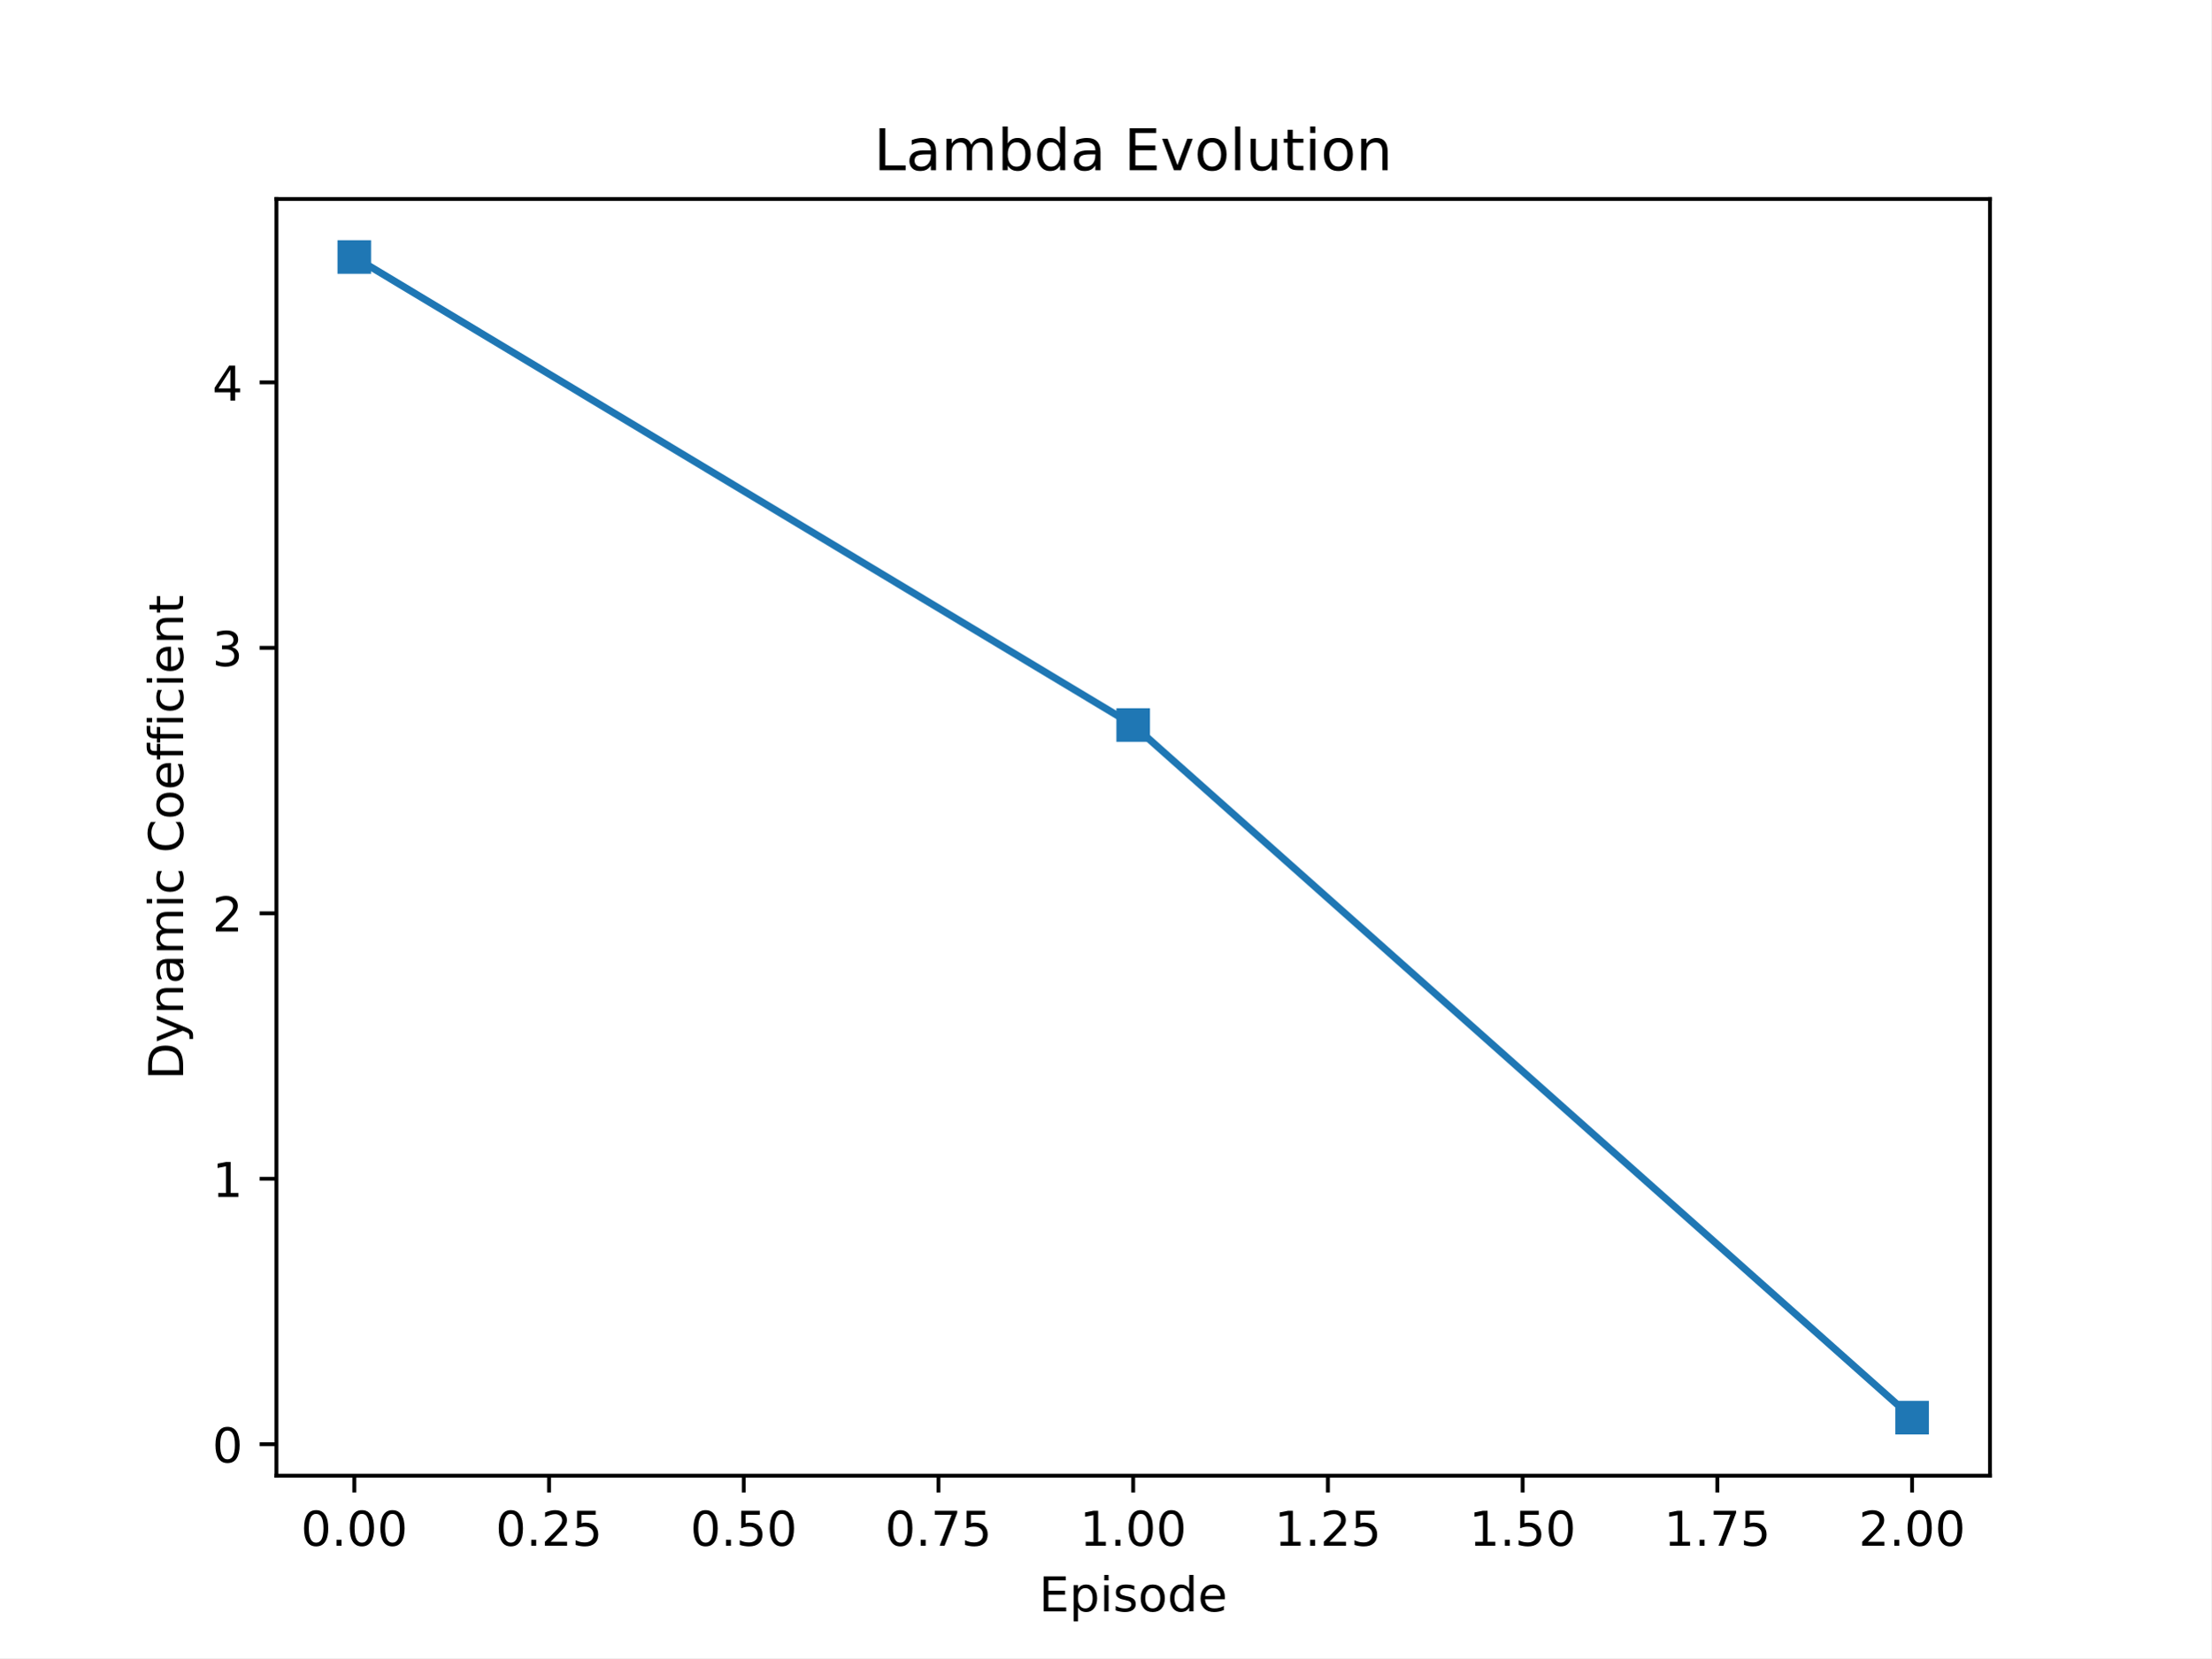
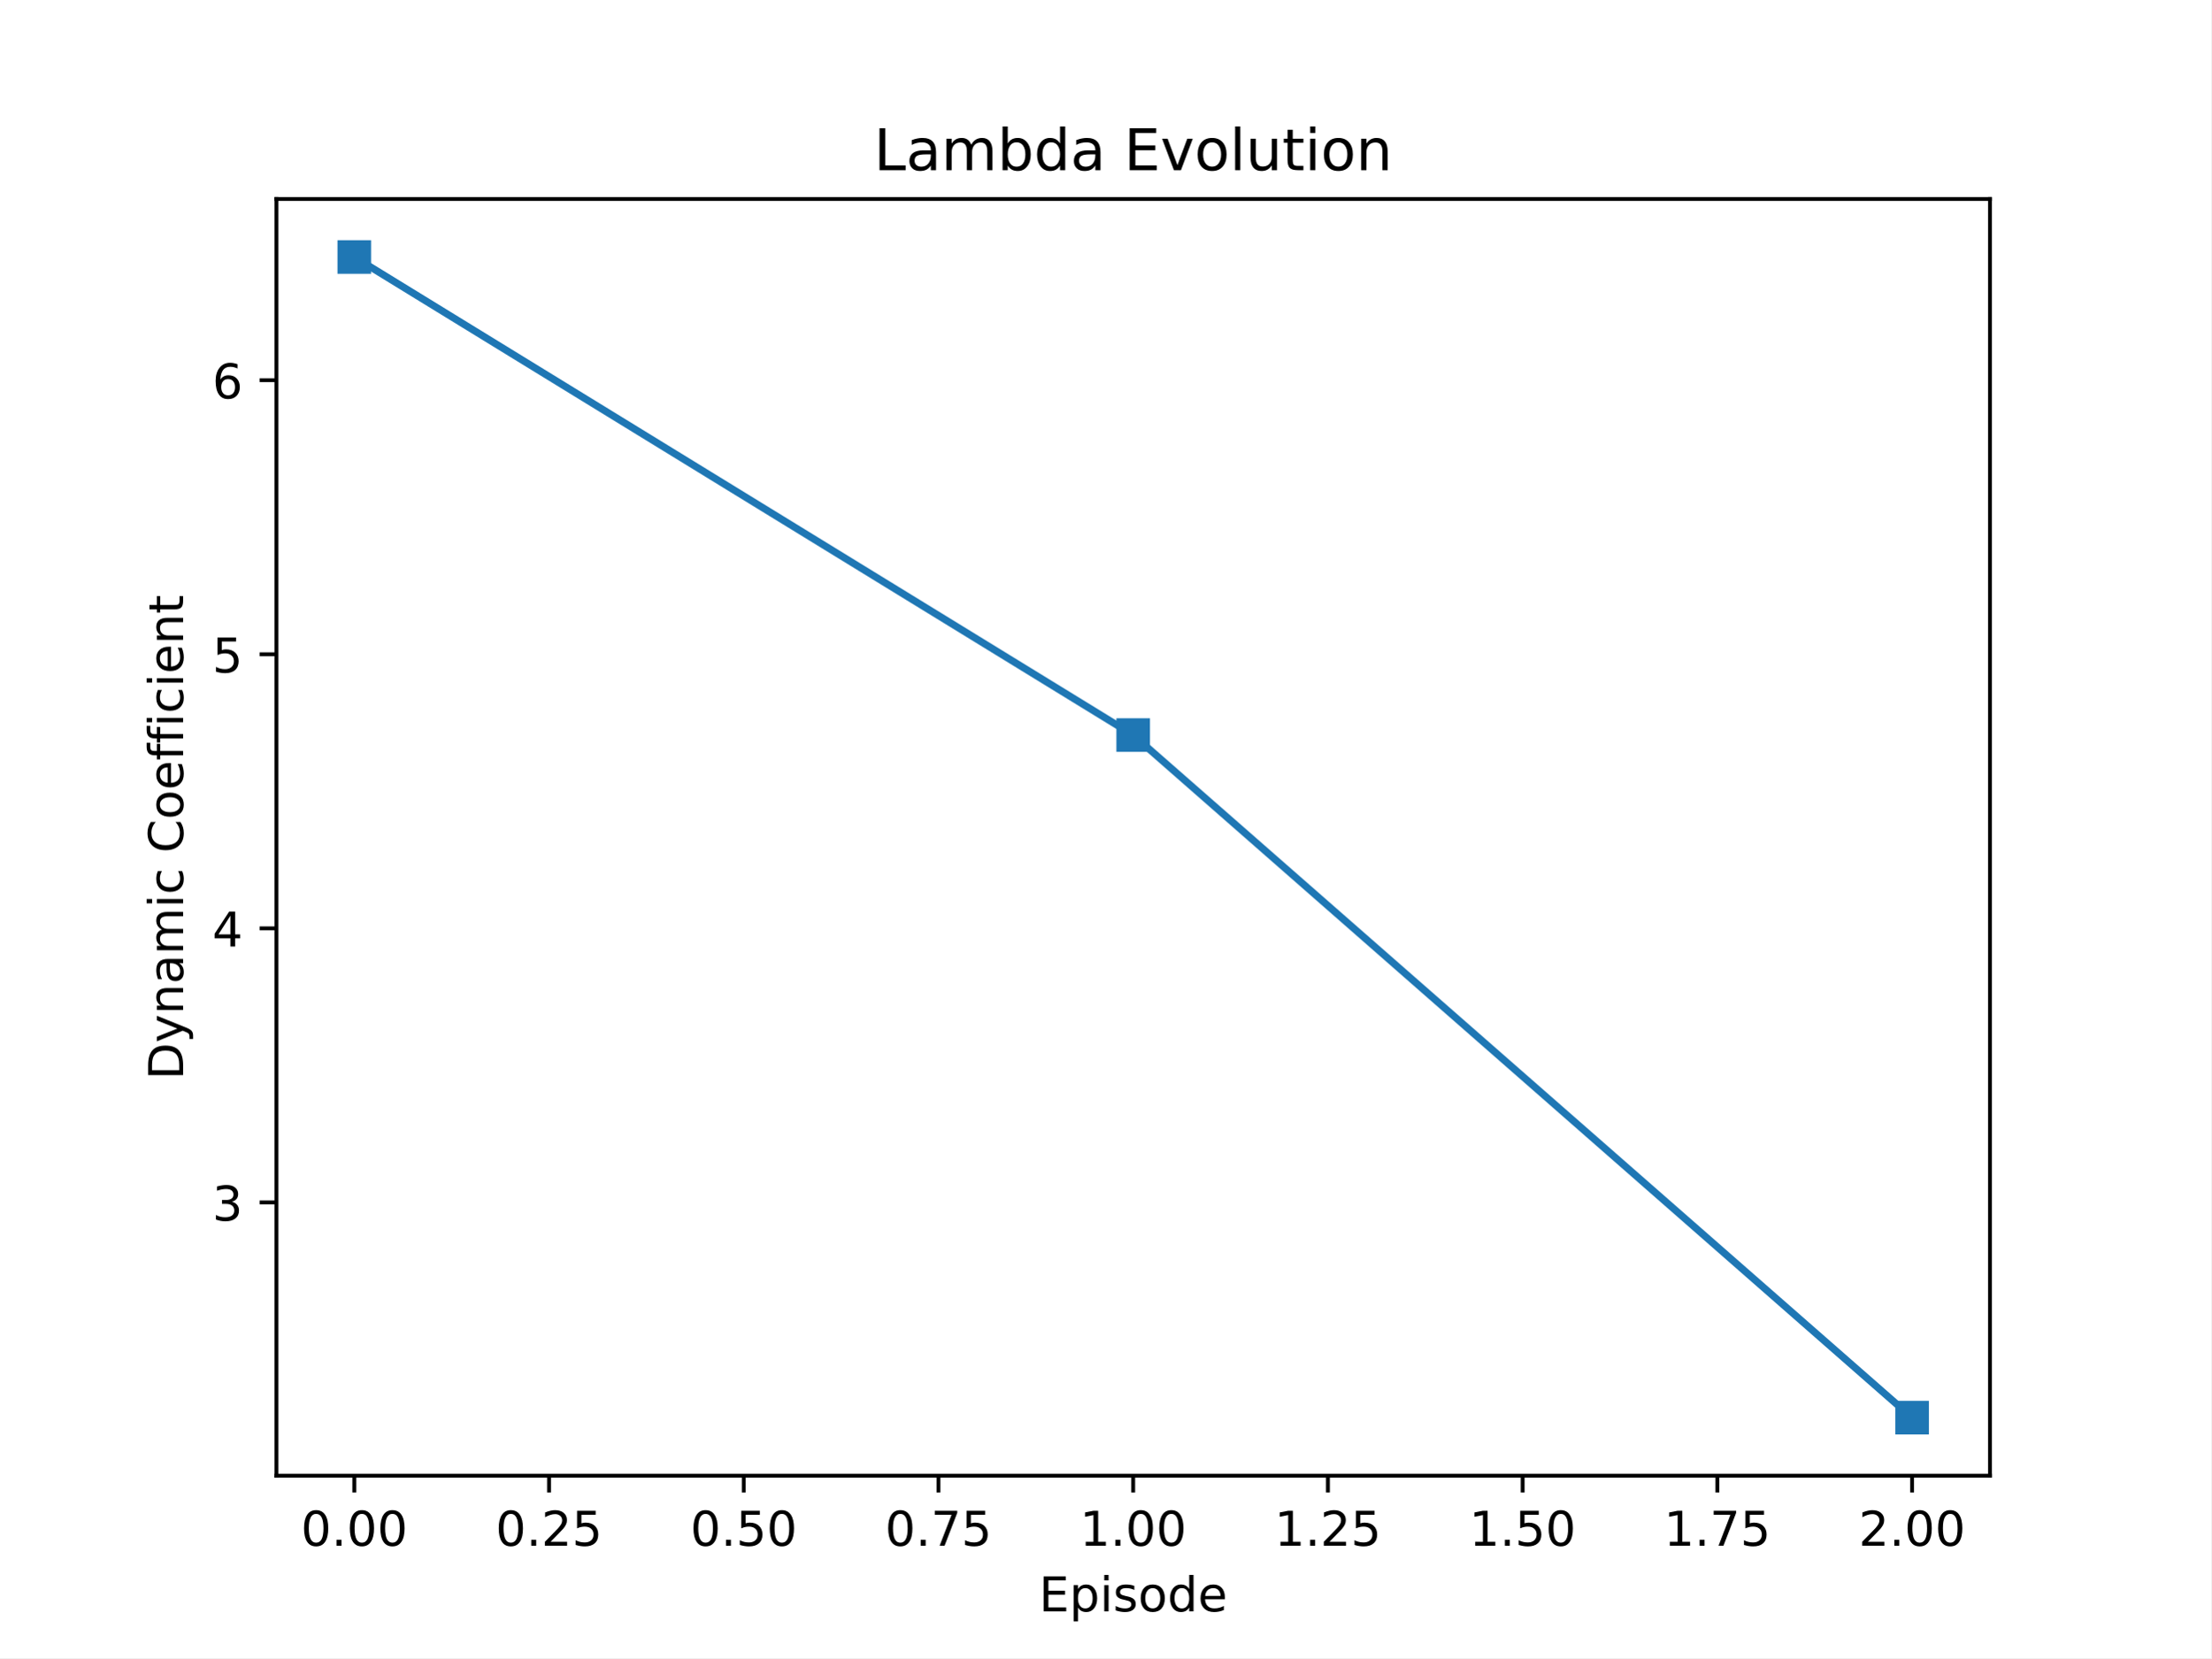
<svg xmlns="http://www.w3.org/2000/svg" xmlns:xlink="http://www.w3.org/1999/xlink" width="460.8pt" height="345.6pt" viewBox="0 0 460.8 345.6" version="1.1">
  <defs>
    <style type="text/css">*{stroke-linejoin: round; stroke-linecap: butt}</style>
  </defs>
  <g id="figure_1">
    <g id="patch_1">
      <path d="M 0 345.6  L 460.8 345.6  L 460.8 0  L 0 0  z " style="fill: #ffffff" />
    </g>
    <g id="axes_1">
      <g id="patch_2">
        <path d="M 57.6 307.584  L 414.72 307.584  L 414.72 41.472  L 57.6 41.472  z " style="fill: #ffffff" />
      </g>
      <g id="matplotlib.axis_1">
        <g id="xtick_1">
          <g id="line2d_1">
            <defs>
-               <path id="macf420d467" d="M 0 0  L 0 3.5  " style="stroke: #000000; stroke-width: 0.8" />
+               <path id="m64189d1089" d="M 0 0  L 0 3.5  " style="stroke: #000000; stroke-width: 0.8" />
            </defs>
            <g>
-               <use xlink:href="#macf420d467" x="73.833" y="307.584" style="stroke: #000000; stroke-width: 0.8" />
+               <use xlink:href="#m64189d1089" x="73.833" y="307.584" style="stroke: #000000; stroke-width: 0.8" />
            </g>
          </g>
          <g id="text_1">
            <g transform="translate(62.69991 322.1824) scale(0.1 -0.1)">
              <defs>
                <path id="DejaVuSans-30" d="M 2034 4250  Q 1547 4250 1301 3770  Q 1056 3291 1056 2328  Q 1056 1369 1301 889  Q 1547 409 2034 409  Q 2525 409 2770 889  Q 3016 1369 3016 2328  Q 3016 3291 2770 3770  Q 2525 4250 2034 4250  z M 2034 4750  Q 2819 4750 3233 4129  Q 3647 3509 3647 2328  Q 3647 1150 3233 529  Q 2819 -91 2034 -91  Q 1250 -91 836 529  Q 422 1150 422 2328  Q 422 3509 836 4129  Q 1250 4750 2034 4750  z " transform="scale(0.015625)" />
                <path id="DejaVuSans-2e" d="M 684 794  L 1344 794  L 1344 0  L 684 0  L 684 794  z " transform="scale(0.015625)" />
              </defs>
              <use xlink:href="#DejaVuSans-30" />
              <use xlink:href="#DejaVuSans-2e" x="63.623" />
              <use xlink:href="#DejaVuSans-30" x="95.41" />
              <use xlink:href="#DejaVuSans-30" x="159.033" />
            </g>
          </g>
        </g>
        <g id="xtick_2">
          <g id="line2d_2">
            <g>
-               <use xlink:href="#macf420d467" x="114.415" y="307.584" style="stroke: #000000; stroke-width: 0.8" />
+               <use xlink:href="#m64189d1089" x="114.415" y="307.584" style="stroke: #000000; stroke-width: 0.8" />
            </g>
          </g>
          <g id="text_2">
            <g transform="translate(103.2817 322.1824) scale(0.1 -0.1)">
              <defs>
                <path id="DejaVuSans-32" d="M 1228 531  L 3431 531  L 3431 0  L 469 0  L 469 531  Q 828 903 1448 1529  Q 2069 2156 2228 2338  Q 2531 2678 2651 2914  Q 2772 3150 2772 3378  Q 2772 3750 2511 3984  Q 2250 4219 1831 4219  Q 1534 4219 1204 4116  Q 875 4013 500 3803  L 500 4441  Q 881 4594 1212 4672  Q 1544 4750 1819 4750  Q 2544 4750 2975 4387  Q 3406 4025 3406 3419  Q 3406 3131 3298 2873  Q 3191 2616 2906 2266  Q 2828 2175 2409 1742  Q 1991 1309 1228 531  z " transform="scale(0.015625)" />
                <path id="DejaVuSans-35" d="M 691 4666  L 3169 4666  L 3169 4134  L 1269 4134  L 1269 2991  Q 1406 3038 1543 3061  Q 1681 3084 1819 3084  Q 2600 3084 3056 2656  Q 3513 2228 3513 1497  Q 3513 744 3044 326  Q 2575 -91 1722 -91  Q 1428 -91 1123 -41  Q 819 9 494 109  L 494 744  Q 775 591 1075 516  Q 1375 441 1709 441  Q 2250 441 2565 725  Q 2881 1009 2881 1497  Q 2881 1984 2565 2268  Q 2250 2553 1709 2553  Q 1456 2553 1204 2497  Q 953 2441 691 2322  L 691 4666  z " transform="scale(0.015625)" />
              </defs>
              <use xlink:href="#DejaVuSans-30" />
              <use xlink:href="#DejaVuSans-2e" x="63.623" />
              <use xlink:href="#DejaVuSans-32" x="95.41" />
              <use xlink:href="#DejaVuSans-35" x="159.033" />
            </g>
          </g>
        </g>
        <g id="xtick_3">
          <g id="line2d_3">
            <g>
-               <use xlink:href="#macf420d467" x="154.996" y="307.584" style="stroke: #000000; stroke-width: 0.8" />
+               <use xlink:href="#m64189d1089" x="154.996" y="307.584" style="stroke: #000000; stroke-width: 0.8" />
            </g>
          </g>
          <g id="text_3">
            <g transform="translate(143.8636 322.1824) scale(0.1 -0.1)">
              <use xlink:href="#DejaVuSans-30" />
              <use xlink:href="#DejaVuSans-2e" x="63.623" />
              <use xlink:href="#DejaVuSans-35" x="95.41" />
              <use xlink:href="#DejaVuSans-30" x="159.033" />
            </g>
          </g>
        </g>
        <g id="xtick_4">
          <g id="line2d_4">
            <g>
-               <use xlink:href="#macf420d467" x="195.578" y="307.584" style="stroke: #000000; stroke-width: 0.8" />
+               <use xlink:href="#m64189d1089" x="195.578" y="307.584" style="stroke: #000000; stroke-width: 0.8" />
            </g>
          </g>
          <g id="text_4">
            <g transform="translate(184.4454 322.1824) scale(0.1 -0.1)">
              <defs>
                <path id="DejaVuSans-37" d="M 525 4666  L 3525 4666  L 3525 4397  L 1831 0  L 1172 0  L 2766 4134  L 525 4134  L 525 4666  z " transform="scale(0.015625)" />
              </defs>
              <use xlink:href="#DejaVuSans-30" />
              <use xlink:href="#DejaVuSans-2e" x="63.623" />
              <use xlink:href="#DejaVuSans-37" x="95.41" />
              <use xlink:href="#DejaVuSans-35" x="159.033" />
            </g>
          </g>
        </g>
        <g id="xtick_5">
          <g id="line2d_5">
            <g>
-               <use xlink:href="#macf420d467" x="236.16" y="307.584" style="stroke: #000000; stroke-width: 0.8" />
+               <use xlink:href="#m64189d1089" x="236.16" y="307.584" style="stroke: #000000; stroke-width: 0.8" />
            </g>
          </g>
          <g id="text_5">
            <g transform="translate(225.0272 322.1824) scale(0.1 -0.1)">
              <defs>
                <path id="DejaVuSans-31" d="M 794 531  L 1825 531  L 1825 4091  L 703 3866  L 703 4441  L 1819 4666  L 2450 4666  L 2450 531  L 3481 531  L 3481 0  L 794 0  L 794 531  z " transform="scale(0.015625)" />
              </defs>
              <use xlink:href="#DejaVuSans-31" />
              <use xlink:href="#DejaVuSans-2e" x="63.623" />
              <use xlink:href="#DejaVuSans-30" x="95.41" />
              <use xlink:href="#DejaVuSans-30" x="159.033" />
            </g>
          </g>
        </g>
        <g id="xtick_6">
          <g id="line2d_6">
            <g>
-               <use xlink:href="#macf420d467" x="276.742" y="307.584" style="stroke: #000000; stroke-width: 0.8" />
+               <use xlink:href="#m64189d1089" x="276.742" y="307.584" style="stroke: #000000; stroke-width: 0.8" />
            </g>
          </g>
          <g id="text_6">
            <g transform="translate(265.609 322.1824) scale(0.1 -0.1)">
              <use xlink:href="#DejaVuSans-31" />
              <use xlink:href="#DejaVuSans-2e" x="63.623" />
              <use xlink:href="#DejaVuSans-32" x="95.41" />
              <use xlink:href="#DejaVuSans-35" x="159.033" />
            </g>
          </g>
        </g>
        <g id="xtick_7">
          <g id="line2d_7">
            <g>
-               <use xlink:href="#macf420d467" x="317.324" y="307.584" style="stroke: #000000; stroke-width: 0.8" />
+               <use xlink:href="#m64189d1089" x="317.324" y="307.584" style="stroke: #000000; stroke-width: 0.8" />
            </g>
          </g>
          <g id="text_7">
            <g transform="translate(306.1908 322.1824) scale(0.1 -0.1)">
              <use xlink:href="#DejaVuSans-31" />
              <use xlink:href="#DejaVuSans-2e" x="63.623" />
              <use xlink:href="#DejaVuSans-35" x="95.41" />
              <use xlink:href="#DejaVuSans-30" x="159.033" />
            </g>
          </g>
        </g>
        <g id="xtick_8">
          <g id="line2d_8">
            <g>
-               <use xlink:href="#macf420d467" x="357.905" y="307.584" style="stroke: #000000; stroke-width: 0.8" />
+               <use xlink:href="#m64189d1089" x="357.905" y="307.584" style="stroke: #000000; stroke-width: 0.8" />
            </g>
          </g>
          <g id="text_8">
            <g transform="translate(346.7726 322.1824) scale(0.1 -0.1)">
              <use xlink:href="#DejaVuSans-31" />
              <use xlink:href="#DejaVuSans-2e" x="63.623" />
              <use xlink:href="#DejaVuSans-37" x="95.41" />
              <use xlink:href="#DejaVuSans-35" x="159.033" />
            </g>
          </g>
        </g>
        <g id="xtick_9">
          <g id="line2d_9">
            <g>
-               <use xlink:href="#macf420d467" x="398.487" y="307.584" style="stroke: #000000; stroke-width: 0.8" />
+               <use xlink:href="#m64189d1089" x="398.487" y="307.584" style="stroke: #000000; stroke-width: 0.8" />
            </g>
          </g>
          <g id="text_9">
            <g transform="translate(387.3545 322.1824) scale(0.1 -0.1)">
              <use xlink:href="#DejaVuSans-32" />
              <use xlink:href="#DejaVuSans-2e" x="63.623" />
              <use xlink:href="#DejaVuSans-30" x="95.41" />
              <use xlink:href="#DejaVuSans-30" x="159.033" />
            </g>
          </g>
        </g>
        <g id="text_10">
          <g transform="translate(216.5225 335.8606) scale(0.1 -0.1)">
            <defs>
              <path id="DejaVuSans-45" d="M 628 4666  L 3578 4666  L 3578 4134  L 1259 4134  L 1259 2753  L 3481 2753  L 3481 2222  L 1259 2222  L 1259 531  L 3634 531  L 3634 0  L 628 0  L 628 4666  z " transform="scale(0.015625)" />
              <path id="DejaVuSans-70" d="M 1159 525  L 1159 -1331  L 581 -1331  L 581 3500  L 1159 3500  L 1159 2969  Q 1341 3281 1617 3432  Q 1894 3584 2278 3584  Q 2916 3584 3314 3078  Q 3713 2572 3713 1747  Q 3713 922 3314 415  Q 2916 -91 2278 -91  Q 1894 -91 1617 61  Q 1341 213 1159 525  z M 3116 1747  Q 3116 2381 2855 2742  Q 2594 3103 2138 3103  Q 1681 3103 1420 2742  Q 1159 2381 1159 1747  Q 1159 1113 1420 752  Q 1681 391 2138 391  Q 2594 391 2855 752  Q 3116 1113 3116 1747  z " transform="scale(0.015625)" />
              <path id="DejaVuSans-69" d="M 603 3500  L 1178 3500  L 1178 0  L 603 0  L 603 3500  z M 603 4863  L 1178 4863  L 1178 4134  L 603 4134  L 603 4863  z " transform="scale(0.015625)" />
              <path id="DejaVuSans-73" d="M 2834 3397  L 2834 2853  Q 2591 2978 2328 3040  Q 2066 3103 1784 3103  Q 1356 3103 1142 2972  Q 928 2841 928 2578  Q 928 2378 1081 2264  Q 1234 2150 1697 2047  L 1894 2003  Q 2506 1872 2764 1633  Q 3022 1394 3022 966  Q 3022 478 2636 193  Q 2250 -91 1575 -91  Q 1294 -91 989 -36  Q 684 19 347 128  L 347 722  Q 666 556 975 473  Q 1284 391 1588 391  Q 1994 391 2212 530  Q 2431 669 2431 922  Q 2431 1156 2273 1281  Q 2116 1406 1581 1522  L 1381 1569  Q 847 1681 609 1914  Q 372 2147 372 2553  Q 372 3047 722 3315  Q 1072 3584 1716 3584  Q 2034 3584 2315 3537  Q 2597 3491 2834 3397  z " transform="scale(0.015625)" />
              <path id="DejaVuSans-6f" d="M 1959 3097  Q 1497 3097 1228 2736  Q 959 2375 959 1747  Q 959 1119 1226 758  Q 1494 397 1959 397  Q 2419 397 2687 759  Q 2956 1122 2956 1747  Q 2956 2369 2687 2733  Q 2419 3097 1959 3097  z M 1959 3584  Q 2709 3584 3137 3096  Q 3566 2609 3566 1747  Q 3566 888 3137 398  Q 2709 -91 1959 -91  Q 1206 -91 779 398  Q 353 888 353 1747  Q 353 2609 779 3096  Q 1206 3584 1959 3584  z " transform="scale(0.015625)" />
              <path id="DejaVuSans-64" d="M 2906 2969  L 2906 4863  L 3481 4863  L 3481 0  L 2906 0  L 2906 525  Q 2725 213 2448 61  Q 2172 -91 1784 -91  Q 1150 -91 751 415  Q 353 922 353 1747  Q 353 2572 751 3078  Q 1150 3584 1784 3584  Q 2172 3584 2448 3432  Q 2725 3281 2906 2969  z M 947 1747  Q 947 1113 1208 752  Q 1469 391 1925 391  Q 2381 391 2643 752  Q 2906 1113 2906 1747  Q 2906 2381 2643 2742  Q 2381 3103 1925 3103  Q 1469 3103 1208 2742  Q 947 2381 947 1747  z " transform="scale(0.015625)" />
              <path id="DejaVuSans-65" d="M 3597 1894  L 3597 1613  L 953 1613  Q 991 1019 1311 708  Q 1631 397 2203 397  Q 2534 397 2845 478  Q 3156 559 3463 722  L 3463 178  Q 3153 47 2828 -22  Q 2503 -91 2169 -91  Q 1331 -91 842 396  Q 353 884 353 1716  Q 353 2575 817 3079  Q 1281 3584 2069 3584  Q 2775 3584 3186 3129  Q 3597 2675 3597 1894  z M 3022 2063  Q 3016 2534 2758 2815  Q 2500 3097 2075 3097  Q 1594 3097 1305 2825  Q 1016 2553 972 2059  L 3022 2063  z " transform="scale(0.015625)" />
            </defs>
            <use xlink:href="#DejaVuSans-45" />
            <use xlink:href="#DejaVuSans-70" x="63.184" />
            <use xlink:href="#DejaVuSans-69" x="126.66" />
            <use xlink:href="#DejaVuSans-73" x="154.443" />
            <use xlink:href="#DejaVuSans-6f" x="206.543" />
            <use xlink:href="#DejaVuSans-64" x="267.725" />
            <use xlink:href="#DejaVuSans-65" x="331.201" />
          </g>
        </g>
      </g>
      <g id="matplotlib.axis_2">
        <g id="ytick_1">
          <g id="line2d_10">
            <defs>
-               <path id="m3d17d64b43" d="M 0 0  L -3.5 0  " style="stroke: #000000; stroke-width: 0.8" />
+               <path id="m51bab84785" d="M 0 0  L -3.5 0  " style="stroke: #000000; stroke-width: 0.8" />
            </defs>
            <g>
-               <use xlink:href="#m3d17d64b43" x="57.6" y="301.021" style="stroke: #000000; stroke-width: 0.8" />
+               <use xlink:href="#m51bab84785" x="57.6" y="250.616" style="stroke: #000000; stroke-width: 0.8" />
            </g>
          </g>
          <g id="text_11">
-             <g transform="translate(44.2375 304.8205) scale(0.1 -0.1)">
-               <use xlink:href="#DejaVuSans-30" />
+             <g transform="translate(44.2375 254.4153) scale(0.1 -0.1)">
+               <defs>
+                 <path id="DejaVuSans-33" d="M 2597 2516  Q 3050 2419 3304 2112  Q 3559 1806 3559 1356  Q 3559 666 3084 287  Q 2609 -91 1734 -91  Q 1441 -91 1130 -33  Q 819 25 488 141  L 488 750  Q 750 597 1062 519  Q 1375 441 1716 441  Q 2309 441 2620 675  Q 2931 909 2931 1356  Q 2931 1769 2642 2001  Q 2353 2234 1838 2234  L 1294 2234  L 1294 2753  L 1863 2753  Q 2328 2753 2575 2939  Q 2822 3125 2822 3475  Q 2822 3834 2567 4026  Q 2313 4219 1838 4219  Q 1578 4219 1281 4162  Q 984 4106 628 3988  L 628 4550  Q 988 4650 1302 4700  Q 1616 4750 1894 4750  Q 2613 4750 3031 4423  Q 3450 4097 3450 3541  Q 3450 3153 3228 2886  Q 3006 2619 2597 2516  z " transform="scale(0.015625)" />
+               </defs>
+               <use xlink:href="#DejaVuSans-33" />
            </g>
          </g>
        </g>
        <g id="ytick_2">
          <g id="line2d_11">
            <g>
-               <use xlink:href="#m3d17d64b43" x="57.6" y="245.688" style="stroke: #000000; stroke-width: 0.8" />
+               <use xlink:href="#m51bab84785" x="57.6" y="193.489" style="stroke: #000000; stroke-width: 0.8" />
            </g>
          </g>
          <g id="text_12">
-             <g transform="translate(44.2375 249.4873) scale(0.1 -0.1)">
-               <use xlink:href="#DejaVuSans-31" />
+             <g transform="translate(44.2375 197.2884) scale(0.1 -0.1)">
+               <defs>
+                 <path id="DejaVuSans-34" d="M 2419 4116  L 825 1625  L 2419 1625  L 2419 4116  z M 2253 4666  L 3047 4666  L 3047 1625  L 3713 1625  L 3713 1100  L 3047 1100  L 3047 0  L 2419 0  L 2419 1100  L 313 1100  L 313 1709  L 2253 4666  z " transform="scale(0.015625)" />
+               </defs>
+               <use xlink:href="#DejaVuSans-34" />
            </g>
          </g>
        </g>
        <g id="ytick_3">
          <g id="line2d_12">
            <g>
-               <use xlink:href="#m3d17d64b43" x="57.6" y="190.355" style="stroke: #000000; stroke-width: 0.8" />
+               <use xlink:href="#m51bab84785" x="57.6" y="136.362" style="stroke: #000000; stroke-width: 0.8" />
            </g>
          </g>
          <g id="text_13">
-             <g transform="translate(44.2375 194.1542) scale(0.1 -0.1)">
-               <use xlink:href="#DejaVuSans-32" />
+             <g transform="translate(44.2375 140.1616) scale(0.1 -0.1)">
+               <use xlink:href="#DejaVuSans-35" />
            </g>
          </g>
        </g>
        <g id="ytick_4">
          <g id="line2d_13">
            <g>
-               <use xlink:href="#m3d17d64b43" x="57.6" y="135.022" style="stroke: #000000; stroke-width: 0.8" />
+               <use xlink:href="#m51bab84785" x="57.6" y="79.236" style="stroke: #000000; stroke-width: 0.8" />
            </g>
          </g>
          <g id="text_14">
-             <g transform="translate(44.2375 138.821) scale(0.1 -0.1)">
-               <defs>
-                 <path id="DejaVuSans-33" d="M 2597 2516  Q 3050 2419 3304 2112  Q 3559 1806 3559 1356  Q 3559 666 3084 287  Q 2609 -91 1734 -91  Q 1441 -91 1130 -33  Q 819 25 488 141  L 488 750  Q 750 597 1062 519  Q 1375 441 1716 441  Q 2309 441 2620 675  Q 2931 909 2931 1356  Q 2931 1769 2642 2001  Q 2353 2234 1838 2234  L 1294 2234  L 1294 2753  L 1863 2753  Q 2328 2753 2575 2939  Q 2822 3125 2822 3475  Q 2822 3834 2567 4026  Q 2313 4219 1838 4219  Q 1578 4219 1281 4162  Q 984 4106 628 3988  L 628 4550  Q 988 4650 1302 4700  Q 1616 4750 1894 4750  Q 2613 4750 3031 4423  Q 3450 4097 3450 3541  Q 3450 3153 3228 2886  Q 3006 2619 2597 2516  z " transform="scale(0.015625)" />
-               </defs>
-               <use xlink:href="#DejaVuSans-33" />
-             </g>
-           </g>
-         </g>
-         <g id="ytick_5">
-           <g id="line2d_14">
-             <g>
-               <use xlink:href="#m3d17d64b43" x="57.6" y="79.689" style="stroke: #000000; stroke-width: 0.8" />
-             </g>
-           </g>
-           <g id="text_15">
-             <g transform="translate(44.2375 83.48777) scale(0.1 -0.1)">
-               <defs>
-                 <path id="DejaVuSans-34" d="M 2419 4116  L 825 1625  L 2419 1625  L 2419 4116  z M 2253 4666  L 3047 4666  L 3047 1625  L 3713 1625  L 3713 1100  L 3047 1100  L 3047 0  L 2419 0  L 2419 1100  L 313 1100  L 313 1709  L 2253 4666  z " transform="scale(0.015625)" />
-               </defs>
-               <use xlink:href="#DejaVuSans-34" />
-             </g>
-           </g>
-         </g>
-         <g id="text_16">
+             <g transform="translate(44.2375 83.03482) scale(0.1 -0.1)">
+               <defs>
+                 <path id="DejaVuSans-36" d="M 2113 2584  Q 1688 2584 1439 2293  Q 1191 2003 1191 1497  Q 1191 994 1439 701  Q 1688 409 2113 409  Q 2538 409 2786 701  Q 3034 994 3034 1497  Q 3034 2003 2786 2293  Q 2538 2584 2113 2584  z M 3366 4563  L 3366 3988  Q 3128 4100 2886 4159  Q 2644 4219 2406 4219  Q 1781 4219 1451 3797  Q 1122 3375 1075 2522  Q 1259 2794 1537 2939  Q 1816 3084 2150 3084  Q 2853 3084 3261 2657  Q 3669 2231 3669 1497  Q 3669 778 3244 343  Q 2819 -91 2113 -91  Q 1303 -91 875 529  Q 447 1150 447 2328  Q 447 3434 972 4092  Q 1497 4750 2381 4750  Q 2619 4750 2861 4703  Q 3103 4656 3366 4563  z " transform="scale(0.015625)" />
+               </defs>
+               <use xlink:href="#DejaVuSans-36" />
+             </g>
+           </g>
+         </g>
+         <g id="text_15">
          <g transform="translate(38.15781 225.0483) rotate(-90) scale(0.1 -0.1)">
            <defs>
              <path id="DejaVuSans-44" d="M 1259 4147  L 1259 519  L 2022 519  Q 2988 519 3436 956  Q 3884 1394 3884 2338  Q 3884 3275 3436 3711  Q 2988 4147 2022 4147  L 1259 4147  z M 628 4666  L 1925 4666  Q 3281 4666 3915 4102  Q 4550 3538 4550 2338  Q 4550 1131 3912 565  Q 3275 0 1925 0  L 628 0  L 628 4666  z " transform="scale(0.015625)" />
              <path id="DejaVuSans-79" d="M 2059 -325  Q 1816 -950 1584 -1140  Q 1353 -1331 966 -1331  L 506 -1331  L 506 -850  L 844 -850  Q 1081 -850 1212 -737  Q 1344 -625 1503 -206  L 1606 56  L 191 3500  L 800 3500  L 1894 763  L 2988 3500  L 3597 3500  L 2059 -325  z " transform="scale(0.015625)" />
              <path id="DejaVuSans-6e" d="M 3513 2113  L 3513 0  L 2938 0  L 2938 2094  Q 2938 2591 2744 2837  Q 2550 3084 2163 3084  Q 1697 3084 1428 2787  Q 1159 2491 1159 1978  L 1159 0  L 581 0  L 581 3500  L 1159 3500  L 1159 2956  Q 1366 3272 1645 3428  Q 1925 3584 2291 3584  Q 2894 3584 3203 3211  Q 3513 2838 3513 2113  z " transform="scale(0.015625)" />
              <path id="DejaVuSans-61" d="M 2194 1759  Q 1497 1759 1228 1600  Q 959 1441 959 1056  Q 959 750 1161 570  Q 1363 391 1709 391  Q 2188 391 2477 730  Q 2766 1069 2766 1631  L 2766 1759  L 2194 1759  z M 3341 1997  L 3341 0  L 2766 0  L 2766 531  Q 2569 213 2275 61  Q 1981 -91 1556 -91  Q 1019 -91 701 211  Q 384 513 384 1019  Q 384 1609 779 1909  Q 1175 2209 1959 2209  L 2766 2209  L 2766 2266  Q 2766 2663 2505 2880  Q 2244 3097 1772 3097  Q 1472 3097 1187 3025  Q 903 2953 641 2809  L 641 3341  Q 956 3463 1253 3523  Q 1550 3584 1831 3584  Q 2591 3584 2966 3190  Q 3341 2797 3341 1997  z " transform="scale(0.015625)" />
              <path id="DejaVuSans-6d" d="M 3328 2828  Q 3544 3216 3844 3400  Q 4144 3584 4550 3584  Q 5097 3584 5394 3201  Q 5691 2819 5691 2113  L 5691 0  L 5113 0  L 5113 2094  Q 5113 2597 4934 2840  Q 4756 3084 4391 3084  Q 3944 3084 3684 2787  Q 3425 2491 3425 1978  L 3425 0  L 2847 0  L 2847 2094  Q 2847 2600 2669 2842  Q 2491 3084 2119 3084  Q 1678 3084 1418 2786  Q 1159 2488 1159 1978  L 1159 0  L 581 0  L 581 3500  L 1159 3500  L 1159 2956  Q 1356 3278 1631 3431  Q 1906 3584 2284 3584  Q 2666 3584 2933 3390  Q 3200 3197 3328 2828  z " transform="scale(0.015625)" />
              <path id="DejaVuSans-63" d="M 3122 3366  L 3122 2828  Q 2878 2963 2633 3030  Q 2388 3097 2138 3097  Q 1578 3097 1268 2742  Q 959 2388 959 1747  Q 959 1106 1268 751  Q 1578 397 2138 397  Q 2388 397 2633 464  Q 2878 531 3122 666  L 3122 134  Q 2881 22 2623 -34  Q 2366 -91 2075 -91  Q 1284 -91 818 406  Q 353 903 353 1747  Q 353 2603 823 3093  Q 1294 3584 2113 3584  Q 2378 3584 2631 3529  Q 2884 3475 3122 3366  z " transform="scale(0.015625)" />
              <path id="DejaVuSans-20" transform="scale(0.015625)" />
              <path id="DejaVuSans-43" d="M 4122 4306  L 4122 3641  Q 3803 3938 3442 4084  Q 3081 4231 2675 4231  Q 1875 4231 1450 3742  Q 1025 3253 1025 2328  Q 1025 1406 1450 917  Q 1875 428 2675 428  Q 3081 428 3442 575  Q 3803 722 4122 1019  L 4122 359  Q 3791 134 3420 21  Q 3050 -91 2638 -91  Q 1578 -91 968 557  Q 359 1206 359 2328  Q 359 3453 968 4101  Q 1578 4750 2638 4750  Q 3056 4750 3426 4639  Q 3797 4528 4122 4306  z " transform="scale(0.015625)" />
              <path id="DejaVuSans-66" d="M 2375 4863  L 2375 4384  L 1825 4384  Q 1516 4384 1395 4259  Q 1275 4134 1275 3809  L 1275 3500  L 2222 3500  L 2222 3053  L 1275 3053  L 1275 0  L 697 0  L 697 3053  L 147 3053  L 147 3500  L 697 3500  L 697 3744  Q 697 4328 969 4595  Q 1241 4863 1831 4863  L 2375 4863  z " transform="scale(0.015625)" />
              <path id="DejaVuSans-74" d="M 1172 4494  L 1172 3500  L 2356 3500  L 2356 3053  L 1172 3053  L 1172 1153  Q 1172 725 1289 603  Q 1406 481 1766 481  L 2356 481  L 2356 0  L 1766 0  Q 1100 0 847 248  Q 594 497 594 1153  L 594 3053  L 172 3053  L 172 3500  L 594 3500  L 594 4494  L 1172 4494  z " transform="scale(0.015625)" />
            </defs>
            <use xlink:href="#DejaVuSans-44" />
            <use xlink:href="#DejaVuSans-79" x="77.002" />
            <use xlink:href="#DejaVuSans-6e" x="136.182" />
            <use xlink:href="#DejaVuSans-61" x="199.561" />
            <use xlink:href="#DejaVuSans-6d" x="260.84" />
            <use xlink:href="#DejaVuSans-69" x="358.252" />
            <use xlink:href="#DejaVuSans-63" x="386.035" />
            <use xlink:href="#DejaVuSans-20" x="441.016" />
            <use xlink:href="#DejaVuSans-43" x="472.803" />
            <use xlink:href="#DejaVuSans-6f" x="542.627" />
            <use xlink:href="#DejaVuSans-65" x="603.809" />
            <use xlink:href="#DejaVuSans-66" x="665.332" />
            <use xlink:href="#DejaVuSans-66" x="700.537" />
            <use xlink:href="#DejaVuSans-69" x="735.742" />
            <use xlink:href="#DejaVuSans-63" x="763.525" />
            <use xlink:href="#DejaVuSans-69" x="818.506" />
            <use xlink:href="#DejaVuSans-65" x="846.289" />
            <use xlink:href="#DejaVuSans-6e" x="907.812" />
            <use xlink:href="#DejaVuSans-74" x="971.191" />
          </g>
        </g>
      </g>
-       <g id="line2d_15">
-         <path d="M 73.833 53.568  L 236.16 151.115  L 398.487 295.488  " clip-path="url(#paf3eb199ff)" style="fill: none; stroke: #1f77b4; stroke-width: 1.5; stroke-linecap: square" />
+       <g id="line2d_14">
+         <path d="M 73.833 53.568  L 236.16 153.207  L 398.487 295.488  " clip-path="url(#p734abd82ec)" style="fill: none; stroke: #1f77b4; stroke-width: 1.5; stroke-linecap: square" />
        <defs>
-           <path id="mb194cfb4ff" d="M -3 3  L 3 3  L 3 -3  L -3 -3  z " style="stroke: #1f77b4; stroke-linejoin: miter" />
+           <path id="m1f6b6252b9" d="M -3 3  L 3 3  L 3 -3  L -3 -3  z " style="stroke: #1f77b4; stroke-linejoin: miter" />
        </defs>
-         <g clip-path="url(#paf3eb199ff)">
-           <use xlink:href="#mb194cfb4ff" x="73.833" y="53.568" style="fill: #1f77b4; stroke: #1f77b4; stroke-linejoin: miter" />
-           <use xlink:href="#mb194cfb4ff" x="236.16" y="151.115" style="fill: #1f77b4; stroke: #1f77b4; stroke-linejoin: miter" />
-           <use xlink:href="#mb194cfb4ff" x="398.487" y="295.488" style="fill: #1f77b4; stroke: #1f77b4; stroke-linejoin: miter" />
+         <g clip-path="url(#p734abd82ec)">
+           <use xlink:href="#m1f6b6252b9" x="73.833" y="53.568" style="fill: #1f77b4; stroke: #1f77b4; stroke-linejoin: miter" />
+           <use xlink:href="#m1f6b6252b9" x="236.16" y="153.207" style="fill: #1f77b4; stroke: #1f77b4; stroke-linejoin: miter" />
+           <use xlink:href="#m1f6b6252b9" x="398.487" y="295.488" style="fill: #1f77b4; stroke: #1f77b4; stroke-linejoin: miter" />
        </g>
      </g>
      <g id="patch_3">
        <path d="M 57.6 307.584  L 57.6 41.472  " style="fill: none; stroke: #000000; stroke-width: 0.8; stroke-linejoin: miter; stroke-linecap: square" />
      </g>
      <g id="patch_4">
        <path d="M 414.72 307.584  L 414.72 41.472  " style="fill: none; stroke: #000000; stroke-width: 0.8; stroke-linejoin: miter; stroke-linecap: square" />
      </g>
      <g id="patch_5">
        <path d="M 57.6 307.584  L 414.72 307.584  " style="fill: none; stroke: #000000; stroke-width: 0.8; stroke-linejoin: miter; stroke-linecap: square" />
      </g>
      <g id="patch_6">
        <path d="M 57.6 41.472  L 414.72 41.472  " style="fill: none; stroke: #000000; stroke-width: 0.8; stroke-linejoin: miter; stroke-linecap: square" />
      </g>
-       <g id="text_17">
+       <g id="text_16">
        <g transform="translate(182.1178 35.472) scale(0.12 -0.12)">
          <defs>
            <path id="DejaVuSans-4c" d="M 628 4666  L 1259 4666  L 1259 531  L 3531 531  L 3531 0  L 628 0  L 628 4666  z " transform="scale(0.015625)" />
            <path id="DejaVuSans-62" d="M 3116 1747  Q 3116 2381 2855 2742  Q 2594 3103 2138 3103  Q 1681 3103 1420 2742  Q 1159 2381 1159 1747  Q 1159 1113 1420 752  Q 1681 391 2138 391  Q 2594 391 2855 752  Q 3116 1113 3116 1747  z M 1159 2969  Q 1341 3281 1617 3432  Q 1894 3584 2278 3584  Q 2916 3584 3314 3078  Q 3713 2572 3713 1747  Q 3713 922 3314 415  Q 2916 -91 2278 -91  Q 1894 -91 1617 61  Q 1341 213 1159 525  L 1159 0  L 581 0  L 581 4863  L 1159 4863  L 1159 2969  z " transform="scale(0.015625)" />
            <path id="DejaVuSans-76" d="M 191 3500  L 800 3500  L 1894 563  L 2988 3500  L 3597 3500  L 2284 0  L 1503 0  L 191 3500  z " transform="scale(0.015625)" />
            <path id="DejaVuSans-6c" d="M 603 4863  L 1178 4863  L 1178 0  L 603 0  L 603 4863  z " transform="scale(0.015625)" />
            <path id="DejaVuSans-75" d="M 544 1381  L 544 3500  L 1119 3500  L 1119 1403  Q 1119 906 1312 657  Q 1506 409 1894 409  Q 2359 409 2629 706  Q 2900 1003 2900 1516  L 2900 3500  L 3475 3500  L 3475 0  L 2900 0  L 2900 538  Q 2691 219 2414 64  Q 2138 -91 1772 -91  Q 1169 -91 856 284  Q 544 659 544 1381  z M 1991 3584  L 1991 3584  z " transform="scale(0.015625)" />
          </defs>
          <use xlink:href="#DejaVuSans-4c" />
          <use xlink:href="#DejaVuSans-61" x="55.713" />
          <use xlink:href="#DejaVuSans-6d" x="116.992" />
          <use xlink:href="#DejaVuSans-62" x="214.404" />
          <use xlink:href="#DejaVuSans-64" x="277.881" />
          <use xlink:href="#DejaVuSans-61" x="341.357" />
          <use xlink:href="#DejaVuSans-20" x="402.637" />
          <use xlink:href="#DejaVuSans-45" x="434.424" />
          <use xlink:href="#DejaVuSans-76" x="497.607" />
          <use xlink:href="#DejaVuSans-6f" x="556.787" />
          <use xlink:href="#DejaVuSans-6c" x="617.969" />
          <use xlink:href="#DejaVuSans-75" x="645.752" />
          <use xlink:href="#DejaVuSans-74" x="709.131" />
          <use xlink:href="#DejaVuSans-69" x="748.34" />
          <use xlink:href="#DejaVuSans-6f" x="776.123" />
          <use xlink:href="#DejaVuSans-6e" x="837.305" />
        </g>
      </g>
    </g>
  </g>
  <defs>
-     <clipPath id="paf3eb199ff">
+     <clipPath id="p734abd82ec">
      <rect x="57.6" y="41.472" width="357.12" height="266.112" />
    </clipPath>
  </defs>
</svg>
